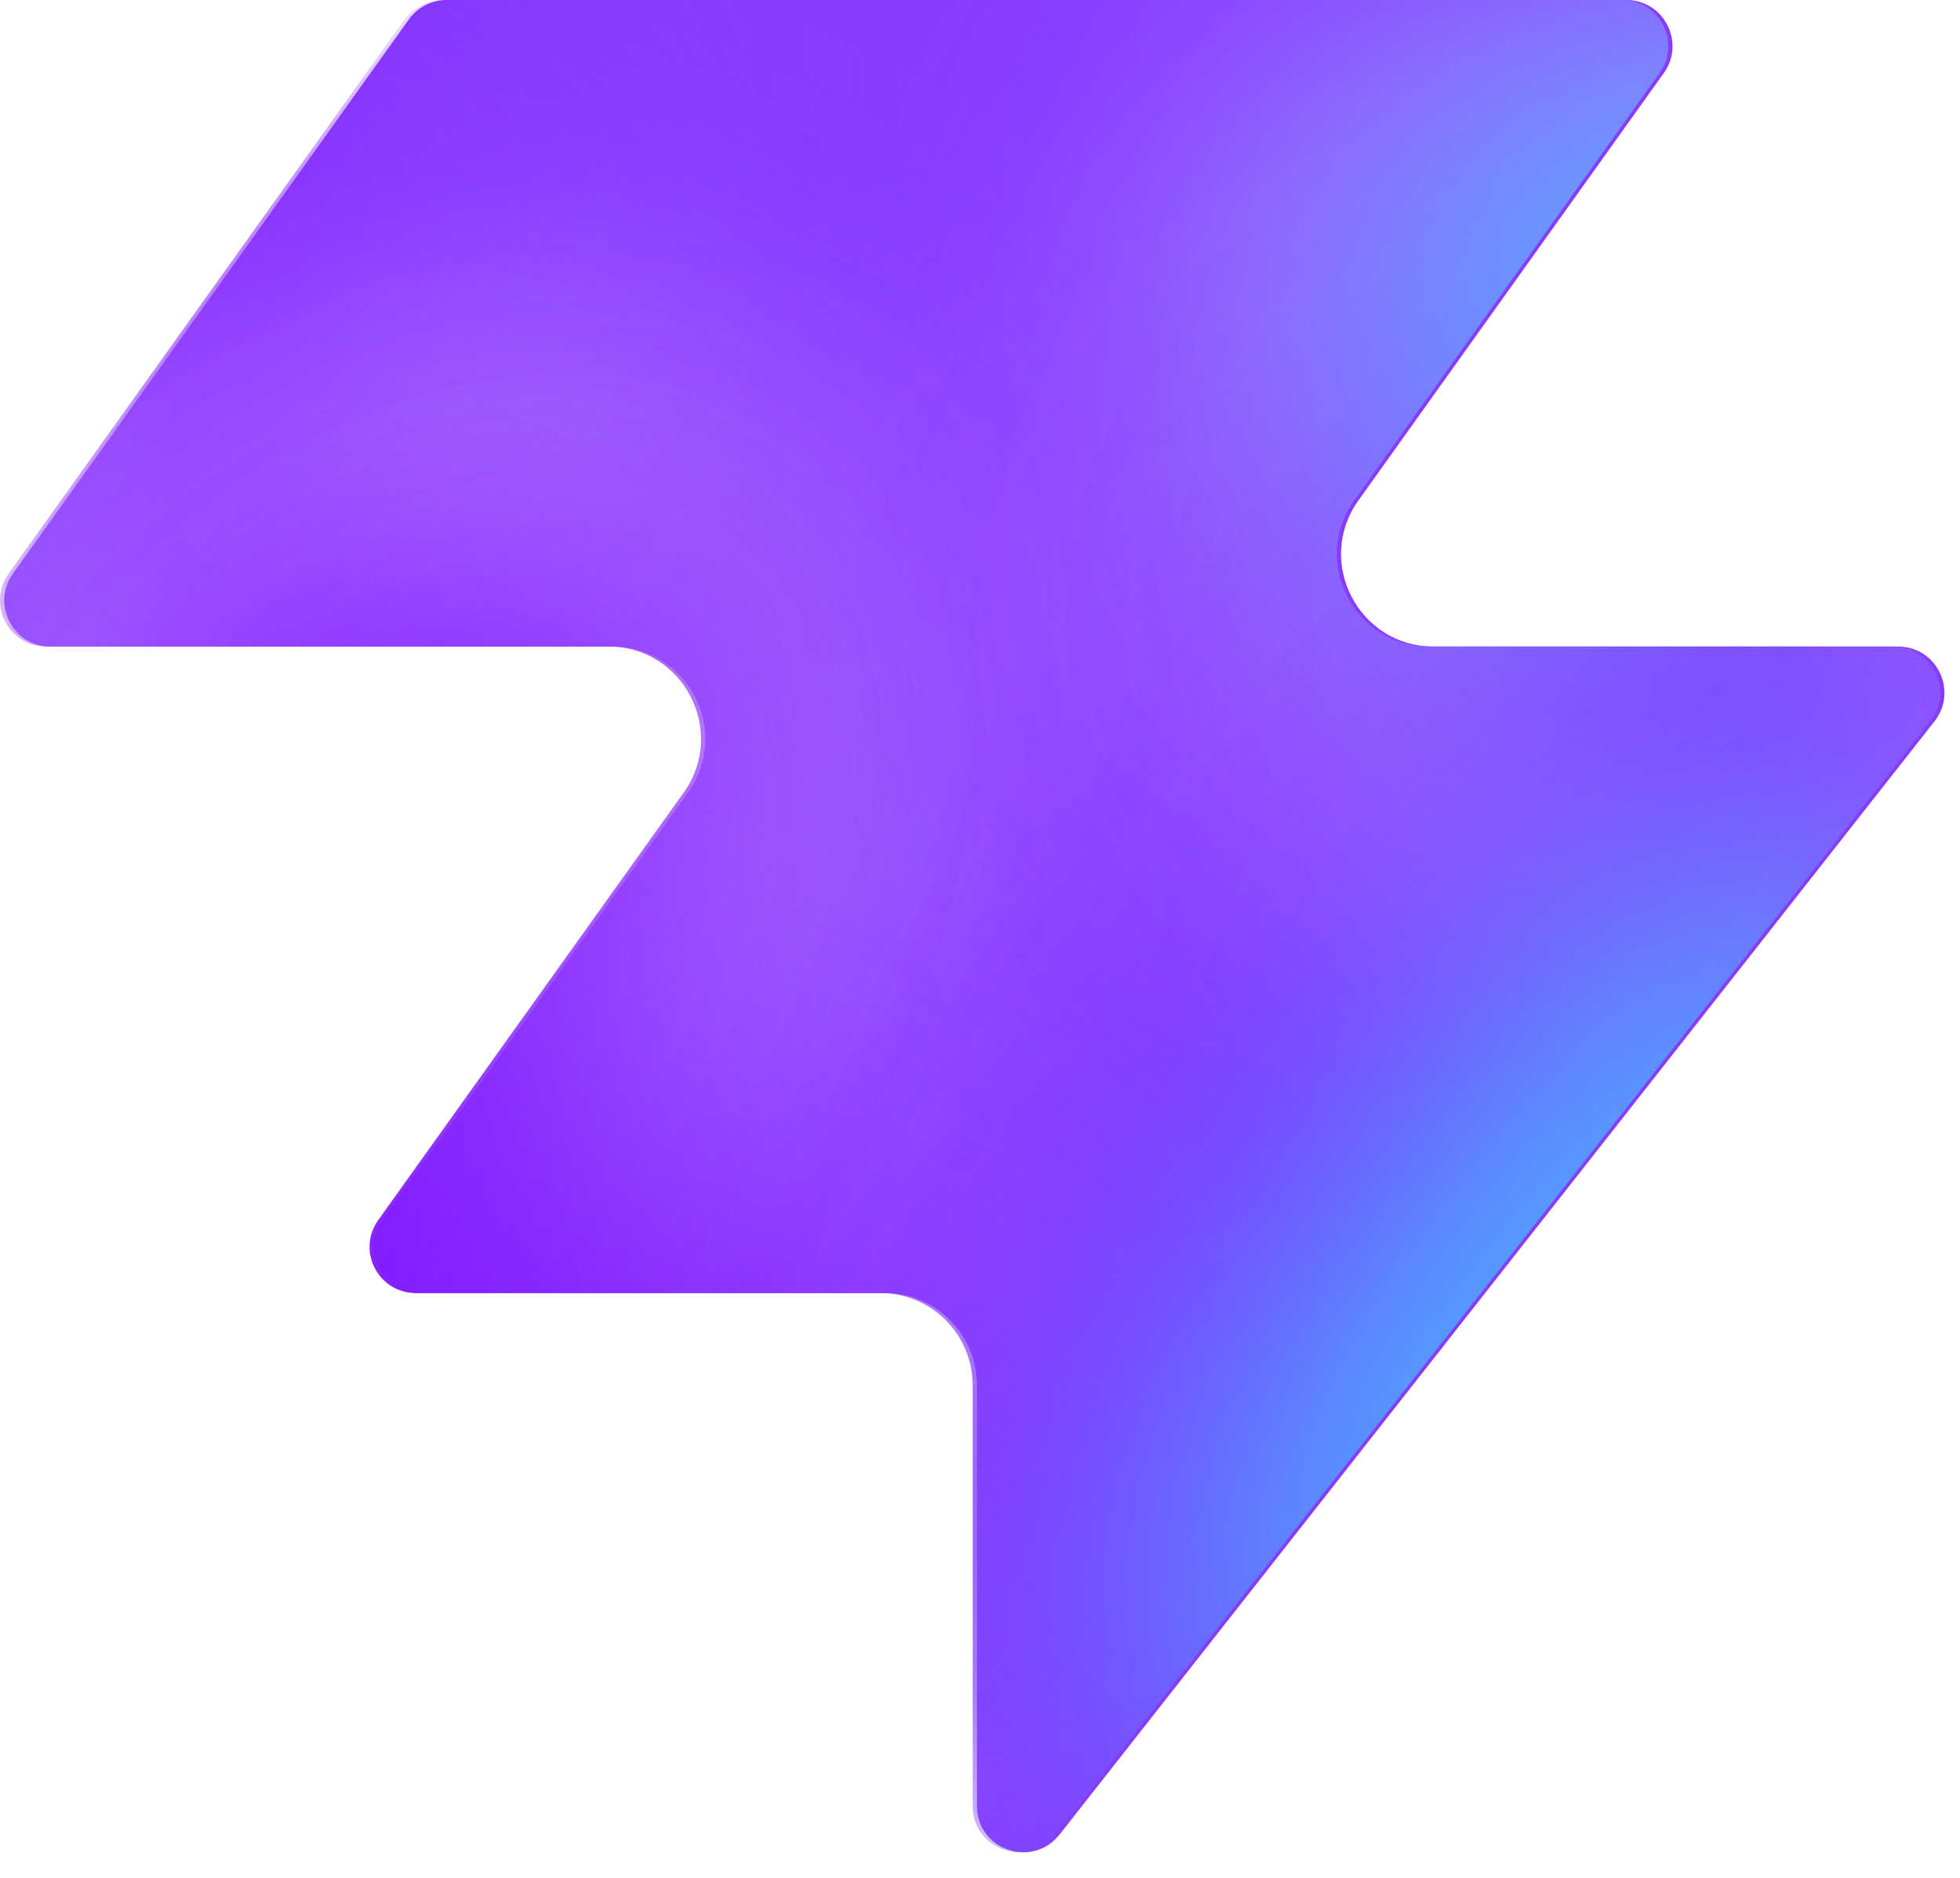
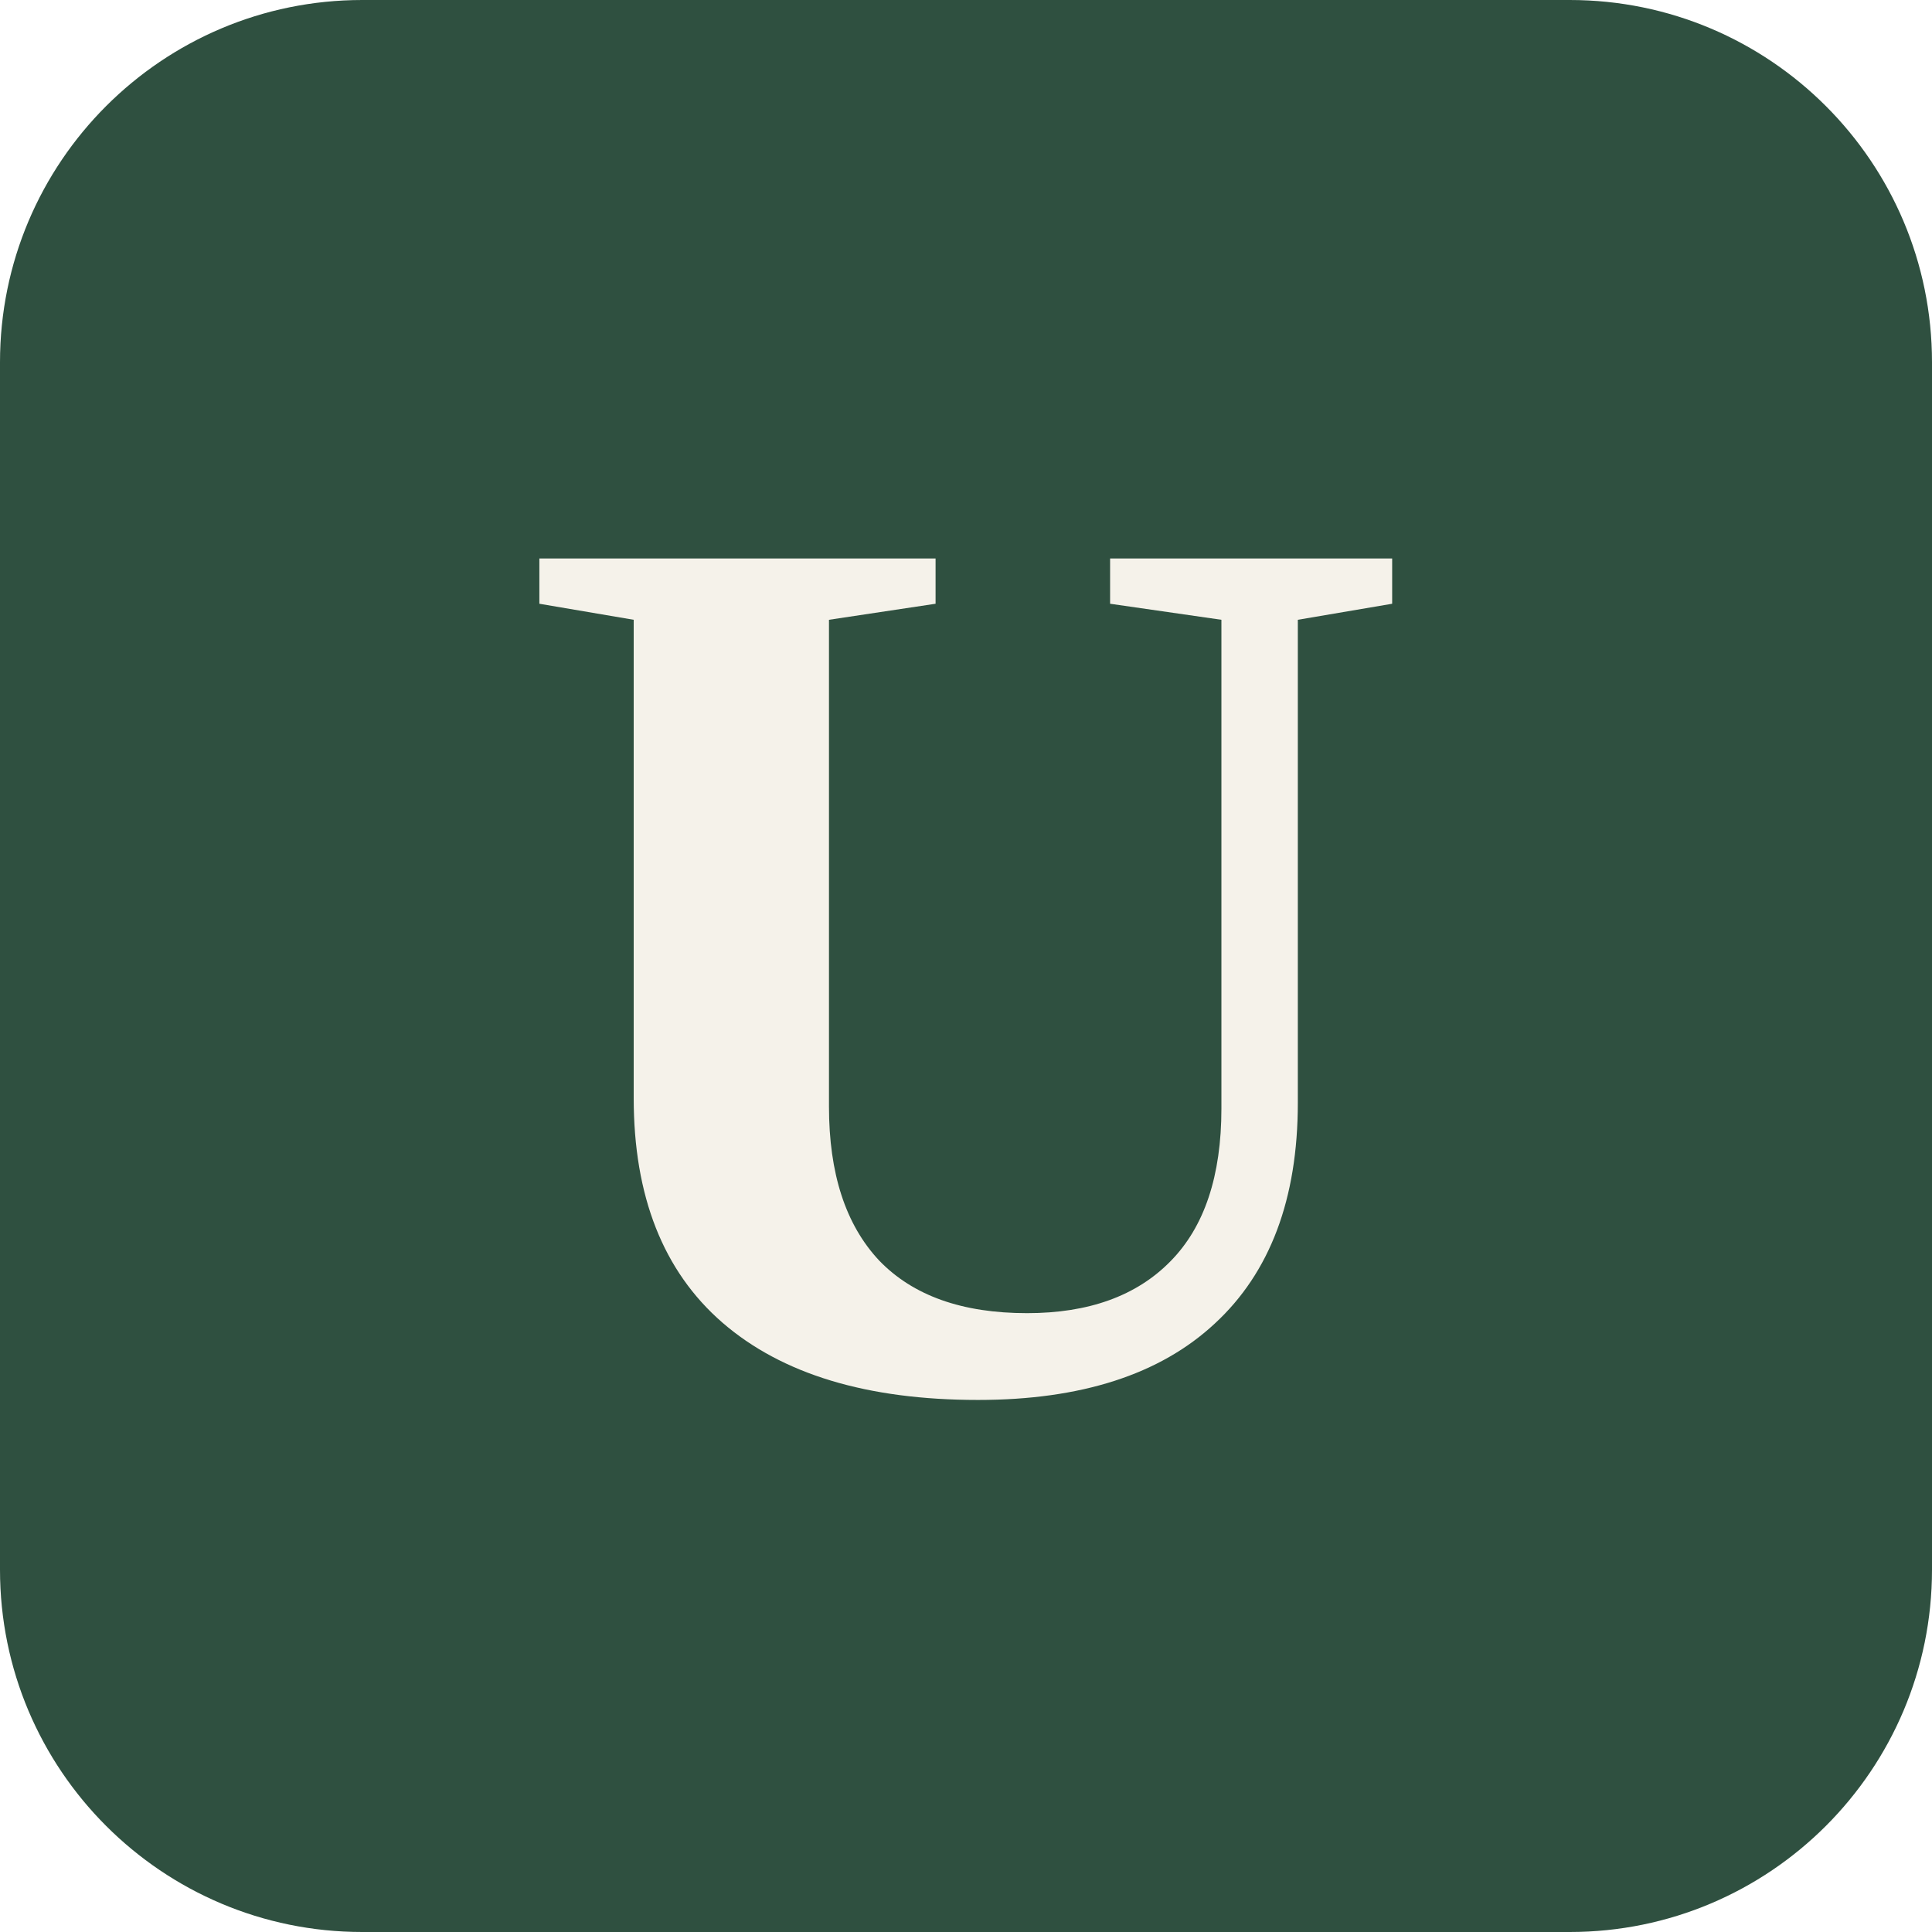
- <svg xmlns="http://www.w3.org/2000/svg" width="48" height="46" fill="none" viewBox="0 0 48 46">
-   <path fill="#863bff" d="M25.946 44.938c-.664.845-2.021.375-2.021-.698V33.937a2.26 2.26 0 0 0-2.262-2.262H10.287c-.92 0-1.456-1.04-.92-1.788l7.48-10.471c1.07-1.497 0-3.578-1.842-3.578H1.237c-.92 0-1.456-1.04-.92-1.788L10.013.474c.214-.297.556-.474.92-.474h28.894c.92 0 1.456 1.04.92 1.788l-7.48 10.471c-1.07 1.498 0 3.579 1.842 3.579h11.377c.943 0 1.473 1.088.89 1.83L25.947 44.94z" style="fill:#863bff;fill:color(display-p3 .525 .23 1);fill-opacity:1" />
-   <mask id="a" width="48" height="46" x="0" y="0" maskUnits="userSpaceOnUse" style="mask-type:alpha">
-     <path fill="#000" d="M25.842 44.938c-.664.844-2.021.375-2.021-.698V33.937a2.26 2.26 0 0 0-2.262-2.262H10.183c-.92 0-1.456-1.04-.92-1.788l7.48-10.471c1.07-1.498 0-3.579-1.842-3.579H1.133c-.92 0-1.456-1.04-.92-1.787L9.91.473c.214-.297.556-.474.92-.474h28.894c.92 0 1.456 1.04.92 1.788l-7.48 10.471c-1.07 1.498 0 3.578 1.842 3.578h11.377c.943 0 1.473 1.088.89 1.832L25.843 44.94z" style="fill:#000;fill-opacity:1" />
-   </mask>
-   <g mask="url(#a)">
-     <g filter="url(#b)">
-       <ellipse cx="5.508" cy="14.704" fill="#ede6ff" rx="5.508" ry="14.704" style="fill:#ede6ff;fill:color(display-p3 .927 .903 1);fill-opacity:1" transform="matrix(.00324 1 1 -.00324 -4.47 31.516)" />
-     </g>
-     <g filter="url(#c)">
-       <ellipse cx="10.399" cy="29.851" fill="#ede6ff" rx="10.399" ry="29.851" style="fill:#ede6ff;fill:color(display-p3 .927 .903 1);fill-opacity:1" transform="matrix(.00324 1 1 -.00324 -39.328 7.883)" />
-     </g>
-     <g filter="url(#d)">
-       <ellipse cx="5.508" cy="30.487" fill="#7e14ff" rx="5.508" ry="30.487" style="fill:#7e14ff;fill:color(display-p3 .492 .077 1);fill-opacity:1" transform="rotate(89.814 -25.913 -14.639)scale(1 -1)" />
-     </g>
-     <g filter="url(#e)">
-       <ellipse cx="5.508" cy="30.599" fill="#7e14ff" rx="5.508" ry="30.599" style="fill:#7e14ff;fill:color(display-p3 .492 .077 1);fill-opacity:1" transform="rotate(89.814 -32.644 -3.334)scale(1 -1)" />
-     </g>
-     <g filter="url(#f)">
-       <ellipse cx="5.508" cy="30.599" fill="#7e14ff" rx="5.508" ry="30.599" style="fill:#7e14ff;fill:color(display-p3 .492 .077 1);fill-opacity:1" transform="matrix(.00324 1 1 -.00324 -34.34 30.47)" />
-     </g>
-     <g filter="url(#g)">
-       <ellipse cx="14.072" cy="22.078" fill="#ede6ff" rx="14.072" ry="22.078" style="fill:#ede6ff;fill:color(display-p3 .927 .903 1);fill-opacity:1" transform="rotate(93.35 24.506 48.493)scale(-1 1)" />
-     </g>
-     <g filter="url(#h)">
-       <ellipse cx="3.47" cy="21.501" fill="#7e14ff" rx="3.47" ry="21.501" style="fill:#7e14ff;fill:color(display-p3 .492 .077 1);fill-opacity:1" transform="rotate(89.009 28.708 47.59)scale(-1 1)" />
-     </g>
-     <g filter="url(#i)">
-       <ellipse cx="3.47" cy="21.501" fill="#7e14ff" rx="3.47" ry="21.501" style="fill:#7e14ff;fill:color(display-p3 .492 .077 1);fill-opacity:1" transform="rotate(89.009 28.708 47.59)scale(-1 1)" />
-     </g>
-     <g filter="url(#j)">
-       <ellipse cx=".387" cy="8.972" fill="#7e14ff" rx="4.407" ry="29.108" style="fill:#7e14ff;fill:color(display-p3 .492 .077 1);fill-opacity:1" transform="rotate(39.51 .387 8.972)" />
-     </g>
-     <g filter="url(#k)">
-       <ellipse cx="47.523" cy="-6.092" fill="#7e14ff" rx="4.407" ry="29.108" style="fill:#7e14ff;fill:color(display-p3 .492 .077 1);fill-opacity:1" transform="rotate(37.892 47.523 -6.092)" />
-     </g>
-     <g filter="url(#l)">
-       <ellipse cx="41.412" cy="6.333" fill="#47bfff" rx="5.971" ry="9.665" style="fill:#47bfff;fill:color(display-p3 .28 .748 1);fill-opacity:1" transform="rotate(37.892 41.412 6.333)" />
-     </g>
-     <g filter="url(#m)">
-       <ellipse cx="-1.879" cy="38.332" fill="#7e14ff" rx="4.407" ry="29.108" style="fill:#7e14ff;fill:color(display-p3 .492 .077 1);fill-opacity:1" transform="rotate(37.892 -1.88 38.332)" />
-     </g>
-     <g filter="url(#n)">
-       <ellipse cx="-1.879" cy="38.332" fill="#7e14ff" rx="4.407" ry="29.108" style="fill:#7e14ff;fill:color(display-p3 .492 .077 1);fill-opacity:1" transform="rotate(37.892 -1.88 38.332)" />
-     </g>
-     <g filter="url(#o)">
-       <ellipse cx="35.651" cy="29.907" fill="#7e14ff" rx="4.407" ry="29.108" style="fill:#7e14ff;fill:color(display-p3 .492 .077 1);fill-opacity:1" transform="rotate(37.892 35.651 29.907)" />
-     </g>
-     <g filter="url(#p)">
-       <ellipse cx="38.418" cy="32.4" fill="#47bfff" rx="5.971" ry="15.297" style="fill:#47bfff;fill:color(display-p3 .28 .748 1);fill-opacity:1" transform="rotate(37.892 38.418 32.4)" />
-     </g>
-   </g>
-   <defs>
-     <filter id="b" width="60.045" height="41.654" x="-19.77" y="16.149" color-interpolation-filters="sRGB" filterUnits="userSpaceOnUse">
-       <feFlood flood-opacity="0" result="BackgroundImageFix" />
-       <feBlend in="SourceGraphic" in2="BackgroundImageFix" result="shape" />
-       <feGaussianBlur result="effect1_foregroundBlur_2002_17158" stdDeviation="7.659" />
-     </filter>
-     <filter id="c" width="90.34" height="51.437" x="-54.613" y="-7.533" color-interpolation-filters="sRGB" filterUnits="userSpaceOnUse">
-       <feFlood flood-opacity="0" result="BackgroundImageFix" />
-       <feBlend in="SourceGraphic" in2="BackgroundImageFix" result="shape" />
-       <feGaussianBlur result="effect1_foregroundBlur_2002_17158" stdDeviation="7.659" />
-     </filter>
-     <filter id="d" width="79.355" height="29.4" x="-49.64" y="2.03" color-interpolation-filters="sRGB" filterUnits="userSpaceOnUse">
-       <feFlood flood-opacity="0" result="BackgroundImageFix" />
-       <feBlend in="SourceGraphic" in2="BackgroundImageFix" result="shape" />
-       <feGaussianBlur result="effect1_foregroundBlur_2002_17158" stdDeviation="4.596" />
-     </filter>
-     <filter id="e" width="79.579" height="29.4" x="-45.045" y="20.029" color-interpolation-filters="sRGB" filterUnits="userSpaceOnUse">
-       <feFlood flood-opacity="0" result="BackgroundImageFix" />
-       <feBlend in="SourceGraphic" in2="BackgroundImageFix" result="shape" />
-       <feGaussianBlur result="effect1_foregroundBlur_2002_17158" stdDeviation="4.596" />
-     </filter>
-     <filter id="f" width="79.579" height="29.4" x="-43.513" y="21.178" color-interpolation-filters="sRGB" filterUnits="userSpaceOnUse">
-       <feFlood flood-opacity="0" result="BackgroundImageFix" />
-       <feBlend in="SourceGraphic" in2="BackgroundImageFix" result="shape" />
-       <feGaussianBlur result="effect1_foregroundBlur_2002_17158" stdDeviation="4.596" />
-     </filter>
-     <filter id="g" width="74.749" height="58.852" x="15.756" y="-17.901" color-interpolation-filters="sRGB" filterUnits="userSpaceOnUse">
-       <feFlood flood-opacity="0" result="BackgroundImageFix" />
-       <feBlend in="SourceGraphic" in2="BackgroundImageFix" result="shape" />
-       <feGaussianBlur result="effect1_foregroundBlur_2002_17158" stdDeviation="7.659" />
-     </filter>
-     <filter id="h" width="61.377" height="25.362" x="23.548" y="2.284" color-interpolation-filters="sRGB" filterUnits="userSpaceOnUse">
-       <feFlood flood-opacity="0" result="BackgroundImageFix" />
-       <feBlend in="SourceGraphic" in2="BackgroundImageFix" result="shape" />
-       <feGaussianBlur result="effect1_foregroundBlur_2002_17158" stdDeviation="4.596" />
-     </filter>
-     <filter id="i" width="61.377" height="25.362" x="23.548" y="2.284" color-interpolation-filters="sRGB" filterUnits="userSpaceOnUse">
-       <feFlood flood-opacity="0" result="BackgroundImageFix" />
-       <feBlend in="SourceGraphic" in2="BackgroundImageFix" result="shape" />
-       <feGaussianBlur result="effect1_foregroundBlur_2002_17158" stdDeviation="4.596" />
-     </filter>
-     <filter id="j" width="56.045" height="63.649" x="-27.636" y="-22.853" color-interpolation-filters="sRGB" filterUnits="userSpaceOnUse">
-       <feFlood flood-opacity="0" result="BackgroundImageFix" />
-       <feBlend in="SourceGraphic" in2="BackgroundImageFix" result="shape" />
-       <feGaussianBlur result="effect1_foregroundBlur_2002_17158" stdDeviation="4.596" />
-     </filter>
-     <filter id="k" width="54.814" height="64.646" x="20.116" y="-38.415" color-interpolation-filters="sRGB" filterUnits="userSpaceOnUse">
-       <feFlood flood-opacity="0" result="BackgroundImageFix" />
-       <feBlend in="SourceGraphic" in2="BackgroundImageFix" result="shape" />
-       <feGaussianBlur result="effect1_foregroundBlur_2002_17158" stdDeviation="4.596" />
-     </filter>
-     <filter id="l" width="33.541" height="35.313" x="24.641" y="-11.323" color-interpolation-filters="sRGB" filterUnits="userSpaceOnUse">
-       <feFlood flood-opacity="0" result="BackgroundImageFix" />
-       <feBlend in="SourceGraphic" in2="BackgroundImageFix" result="shape" />
-       <feGaussianBlur result="effect1_foregroundBlur_2002_17158" stdDeviation="4.596" />
-     </filter>
-     <filter id="m" width="54.814" height="64.646" x="-29.286" y="6.009" color-interpolation-filters="sRGB" filterUnits="userSpaceOnUse">
-       <feFlood flood-opacity="0" result="BackgroundImageFix" />
-       <feBlend in="SourceGraphic" in2="BackgroundImageFix" result="shape" />
-       <feGaussianBlur result="effect1_foregroundBlur_2002_17158" stdDeviation="4.596" />
-     </filter>
-     <filter id="n" width="54.814" height="64.646" x="-29.286" y="6.009" color-interpolation-filters="sRGB" filterUnits="userSpaceOnUse">
-       <feFlood flood-opacity="0" result="BackgroundImageFix" />
-       <feBlend in="SourceGraphic" in2="BackgroundImageFix" result="shape" />
-       <feGaussianBlur result="effect1_foregroundBlur_2002_17158" stdDeviation="4.596" />
-     </filter>
-     <filter id="o" width="54.814" height="64.646" x="8.244" y="-2.416" color-interpolation-filters="sRGB" filterUnits="userSpaceOnUse">
-       <feFlood flood-opacity="0" result="BackgroundImageFix" />
-       <feBlend in="SourceGraphic" in2="BackgroundImageFix" result="shape" />
-       <feGaussianBlur result="effect1_foregroundBlur_2002_17158" stdDeviation="4.596" />
-     </filter>
-     <filter id="p" width="39.409" height="43.623" x="18.713" y="10.588" color-interpolation-filters="sRGB" filterUnits="userSpaceOnUse">
-       <feFlood flood-opacity="0" result="BackgroundImageFix" />
-       <feBlend in="SourceGraphic" in2="BackgroundImageFix" result="shape" />
-       <feGaussianBlur result="effect1_foregroundBlur_2002_17158" stdDeviation="4.596" />
-     </filter>
-   </defs>
+ <svg xmlns="http://www.w3.org/2000/svg" viewBox="0 0 32 32">
+   <rect width="32" height="32" rx="6" fill="#2F5040" />
+   <text x="16" y="23" text-anchor="middle" font-family="Georgia, 'Times New Roman', serif" font-size="21" font-weight="700" fill="#F5F2EA">U</text>
</svg>
